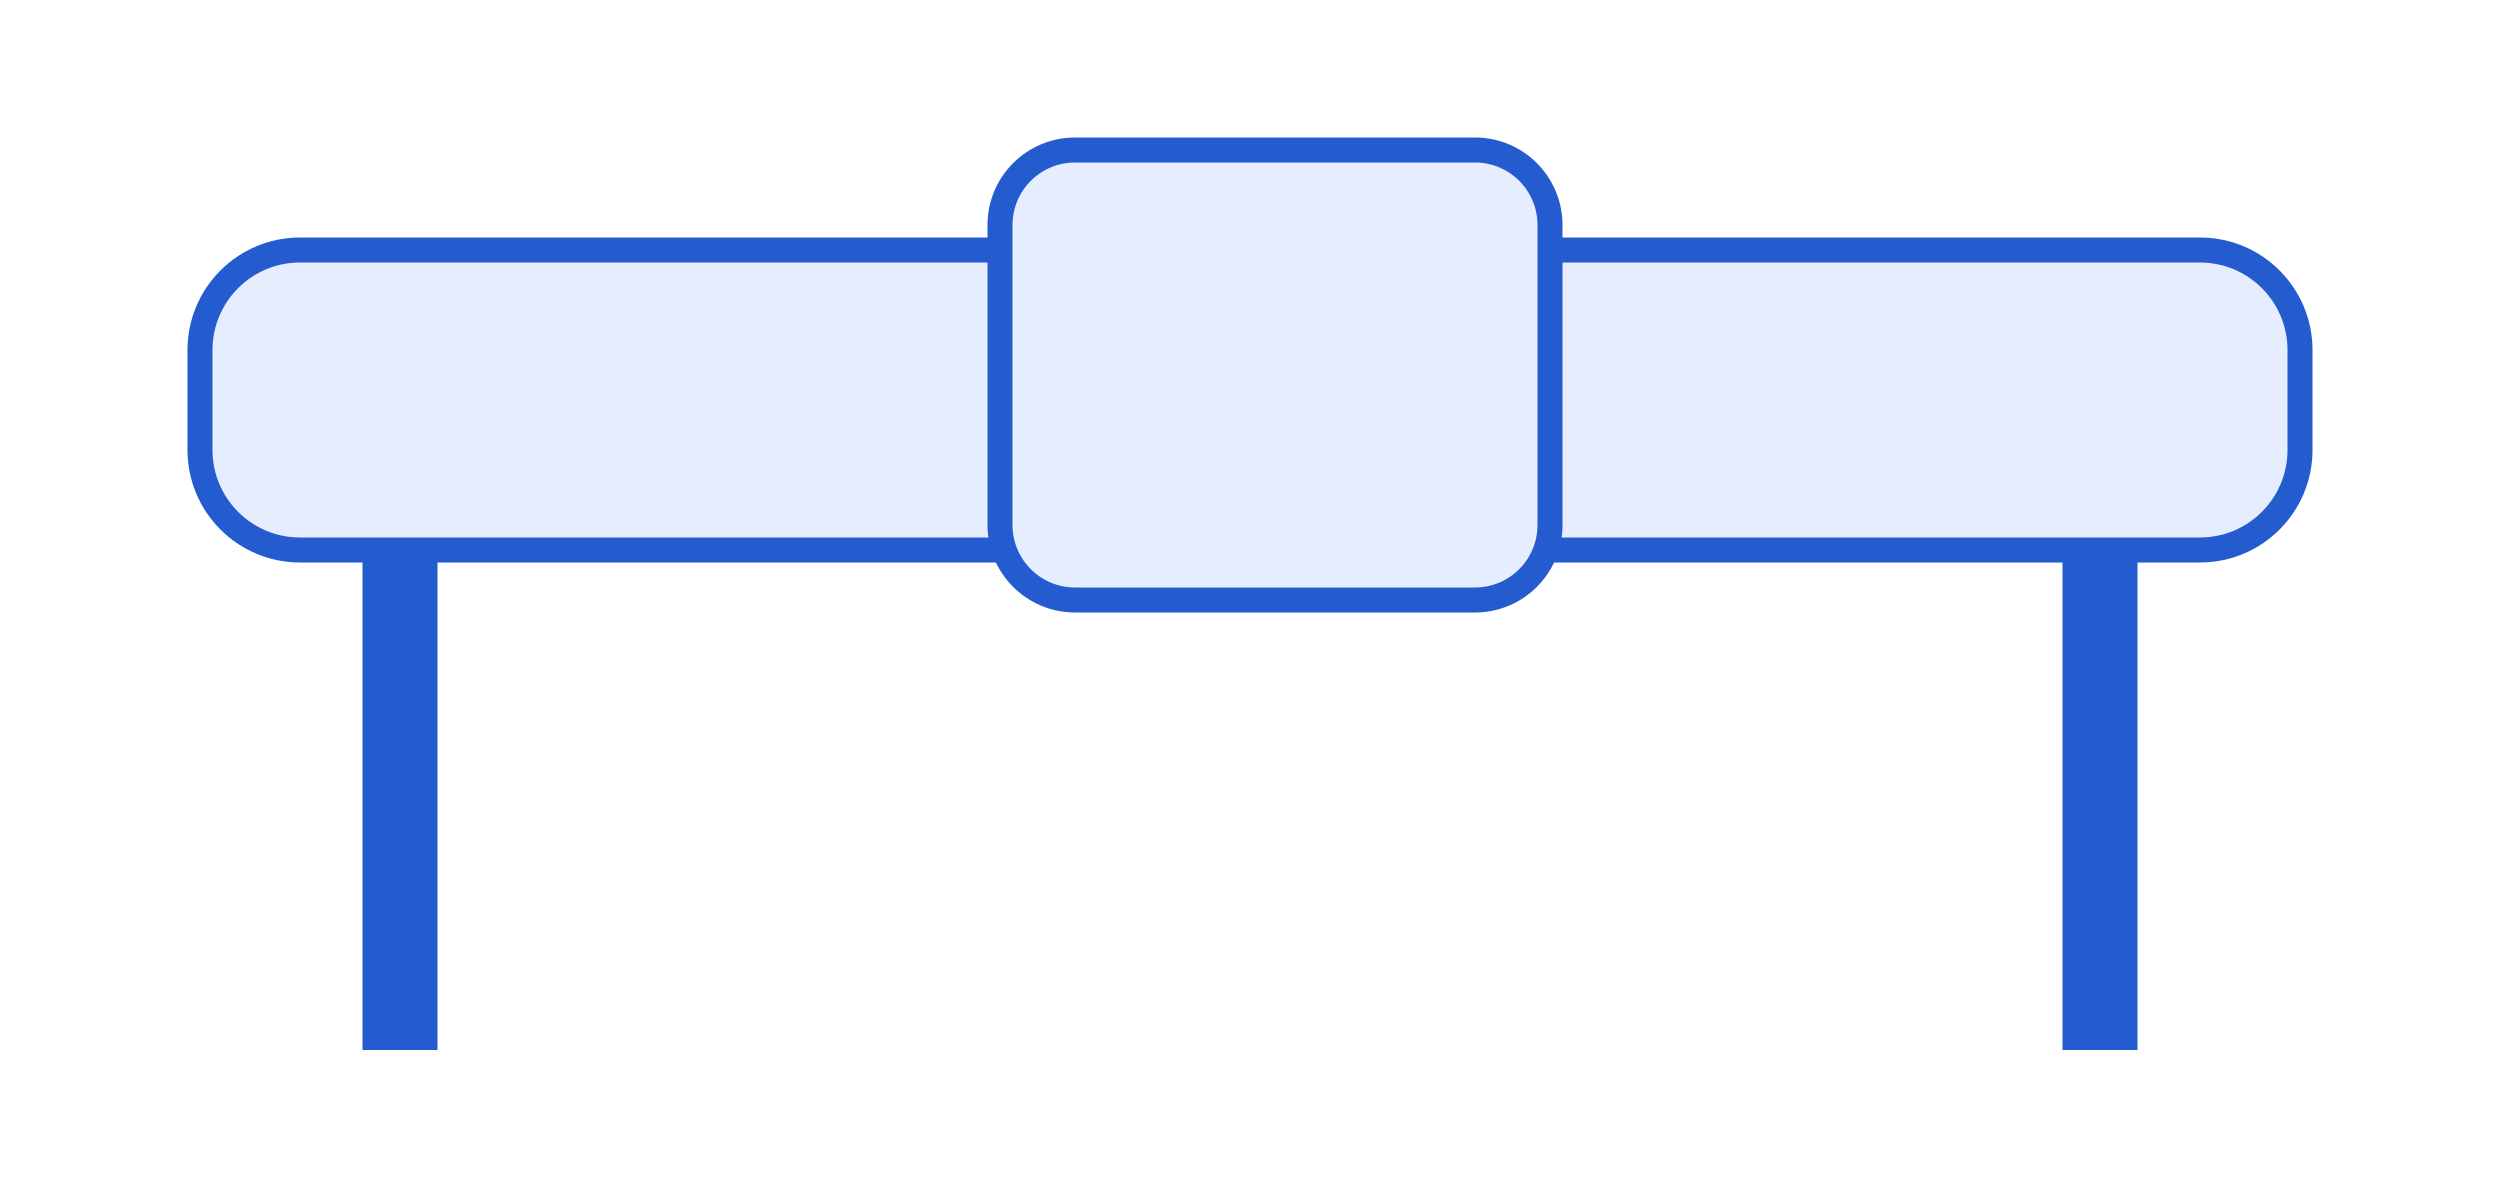
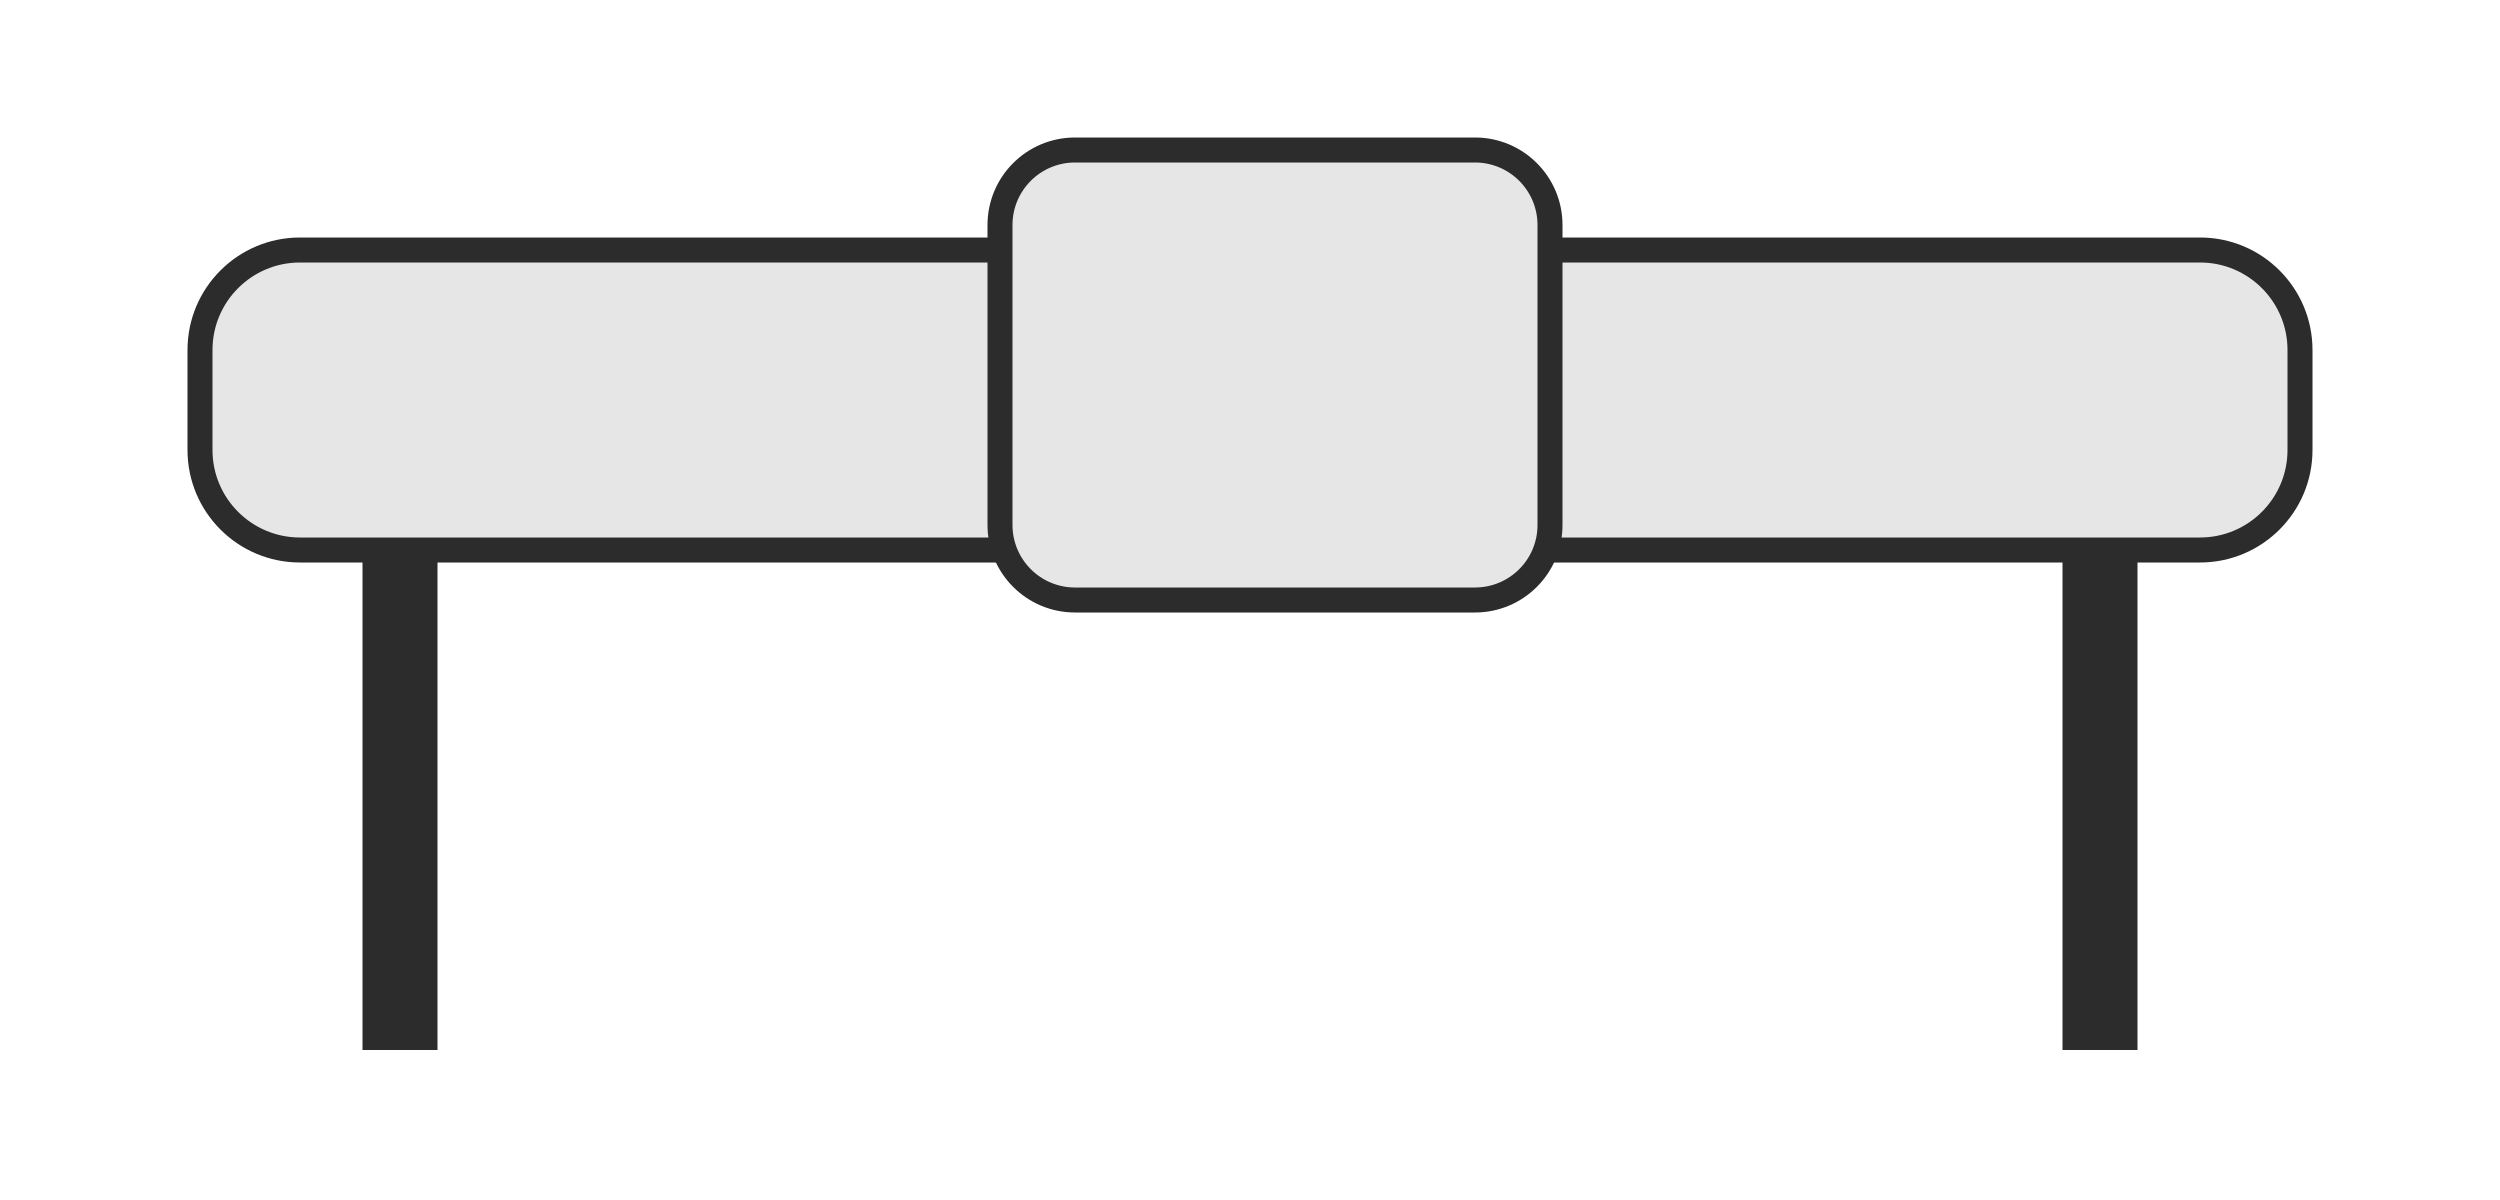
<svg xmlns="http://www.w3.org/2000/svg" preserveAspectRatio="none" overflow="visible" style="display: block;" width="100" height="48" viewBox="0 0 100 48" fill="none">
  <g id="gantry">
-     <path d="M16 16V42M84 16V42" stroke="#245BCE" stroke-width="3" />
-     <rect x="8" y="10" width="84" height="12" rx="4" fill="#E5EDFF" stroke="#245BCE" />
-     <rect x="40" y="6" width="22" height="18" rx="3" fill="#E5EDFF" stroke="#245BCE" />
+     <path d="M16 16V42M84 16V42" stroke="#2C2C2C" stroke-width="3" />
+     <rect x="8" y="10" width="84" height="12" rx="4" fill="#E6E6E6" stroke="#2C2C2C" />
+     <rect x="40" y="6" width="22" height="18" rx="3" fill="#E6E6E6" stroke="#2C2C2C" />
  </g>
</svg>
